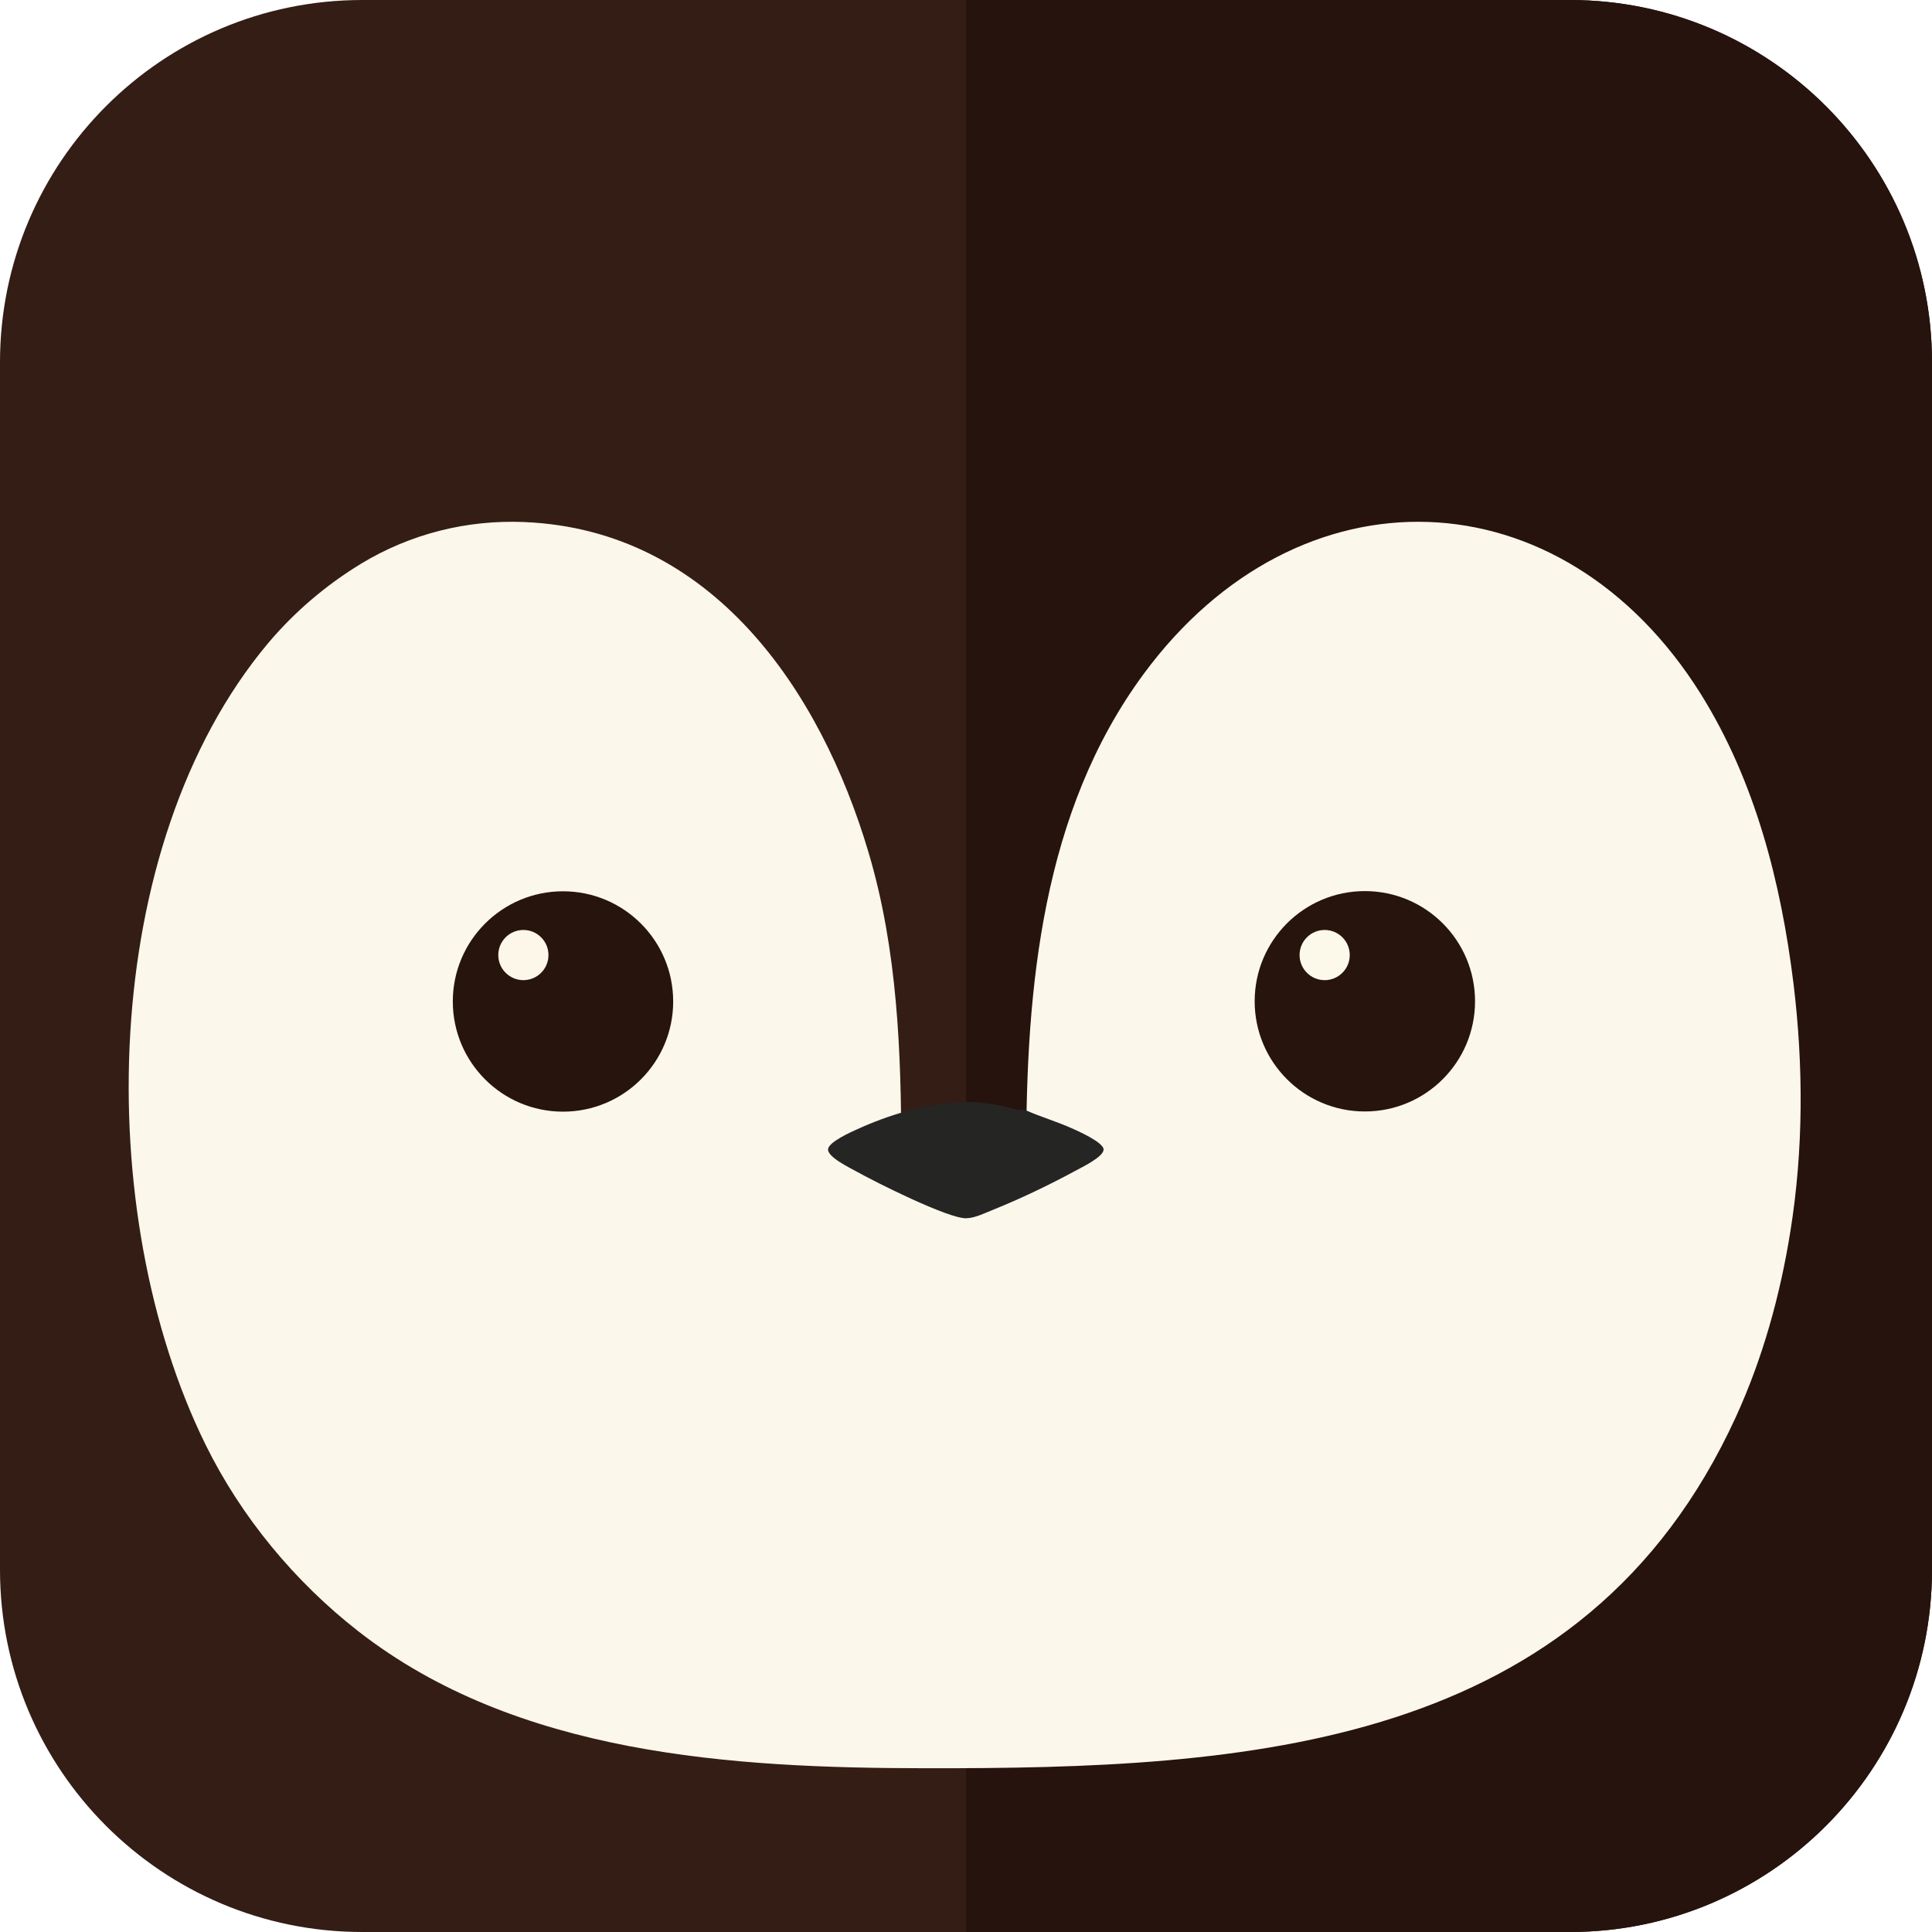
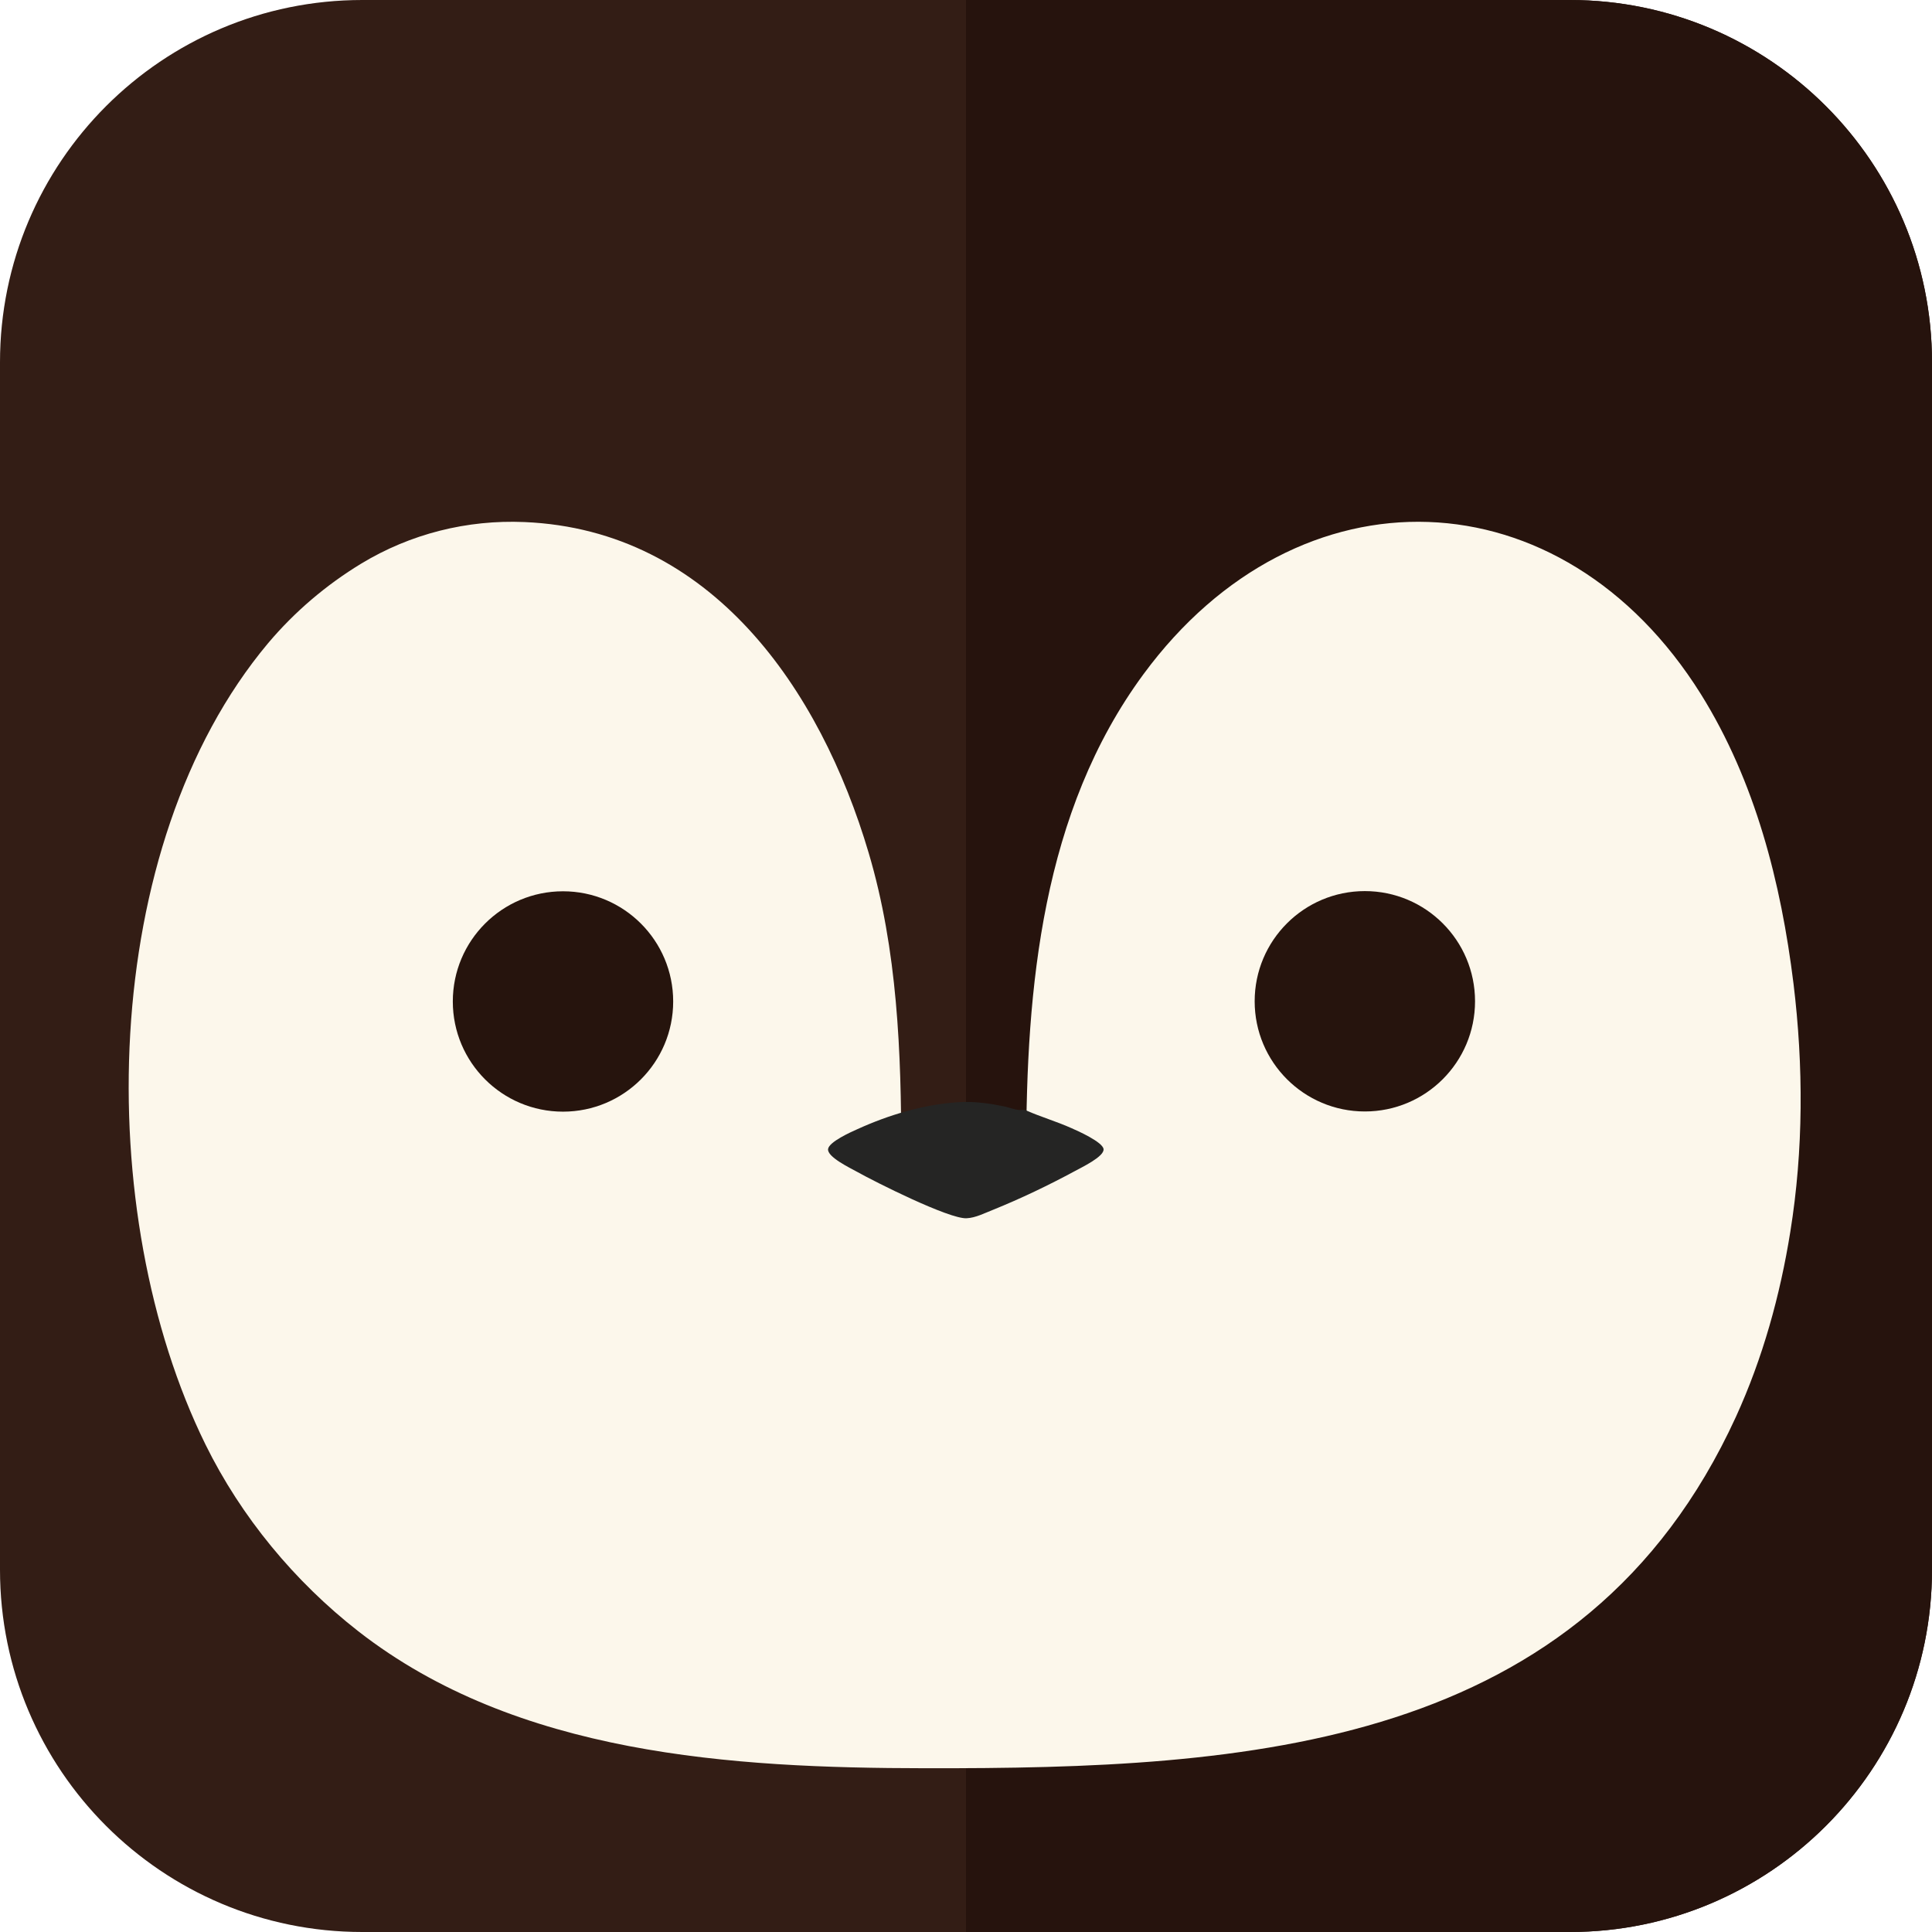
<svg xmlns="http://www.w3.org/2000/svg" viewBox="0 0 1024 1024">
  <clipPath id="tile">
    <rect width="1024" height="1024" rx="192" />
  </clipPath>
  <g clip-path="url(#tile)">
    <rect width="1024" height="1024" fill="#331d15" />
    <rect x="512" width="512" height="1024" fill="#26130d" />
    <path fill="#fcf7eb" d="M543.9 611.2C543.7 611.4 543.6 611.5 543.4 611.7C523.8 611.7 496.1 614.1 477.7 611.2C477.7 557.9 475.7 503.5 460.4 452C434.8 365.5 377.2 280.9 278 276.7C247.6 275.4 217.6 282.9 191.5 298.7C172.9 310 156.2 324.2 142.1 340.9C51.7 448.8 48.7 643.2 108.9 765.6C127.8 804 156.1 838.2 189.9 864.6C273.9 930.1 387.8 937.1 490.4 937.2C661.5 937.5 839.3 927.4 920.1 750.9C934.3 719.8 943.5 686.6 948.9 652.9C955.9 609.5 955.9 565 950.6 521.4C944 467.8 930.3 414.1 901.5 367.9C827.9 250.3 688.3 245.7 606.1 357.3C552.3 430.3 543.9 523.5 543.9 611.2Z" />
    <circle cx="723.4" cy="530.7" r="58.4" fill="#26140d" />
    <circle cx="298.4" cy="530.8" r="58.4" fill="#26140d" />
-     <circle cx="277.4" cy="506.2" r="13.3" fill="#fcf7e9" />
-     <circle cx="702.1" cy="506.2" r="13.3" fill="#fcf8ea" />
    <path fill="#252524" d="M507.8 584.2C489.4 585.4 471.1 590.9 454.4 598.5C451 600 439.4 605.2 438.9 609C438.3 613.2 450.7 619.1 454.1 621C463.7 626.4 503.1 646.2 512.3 645.7C517.1 645.5 522 642.9 526.4 641.2C541.2 635.2 555.6 628.3 569.7 620.7C572.9 618.9 585.5 613 584.9 609C584.4 605.3 571.3 599.4 567.8 597.9C560 594.4 551.7 592 544 588.6C542.7 587.9 541.2 588.5 539.8 588.3C537.4 588 534.9 587 532.6 586.5C524.4 584.8 516.1 583.6 507.8 584.2Z" />
  </g>
</svg>
